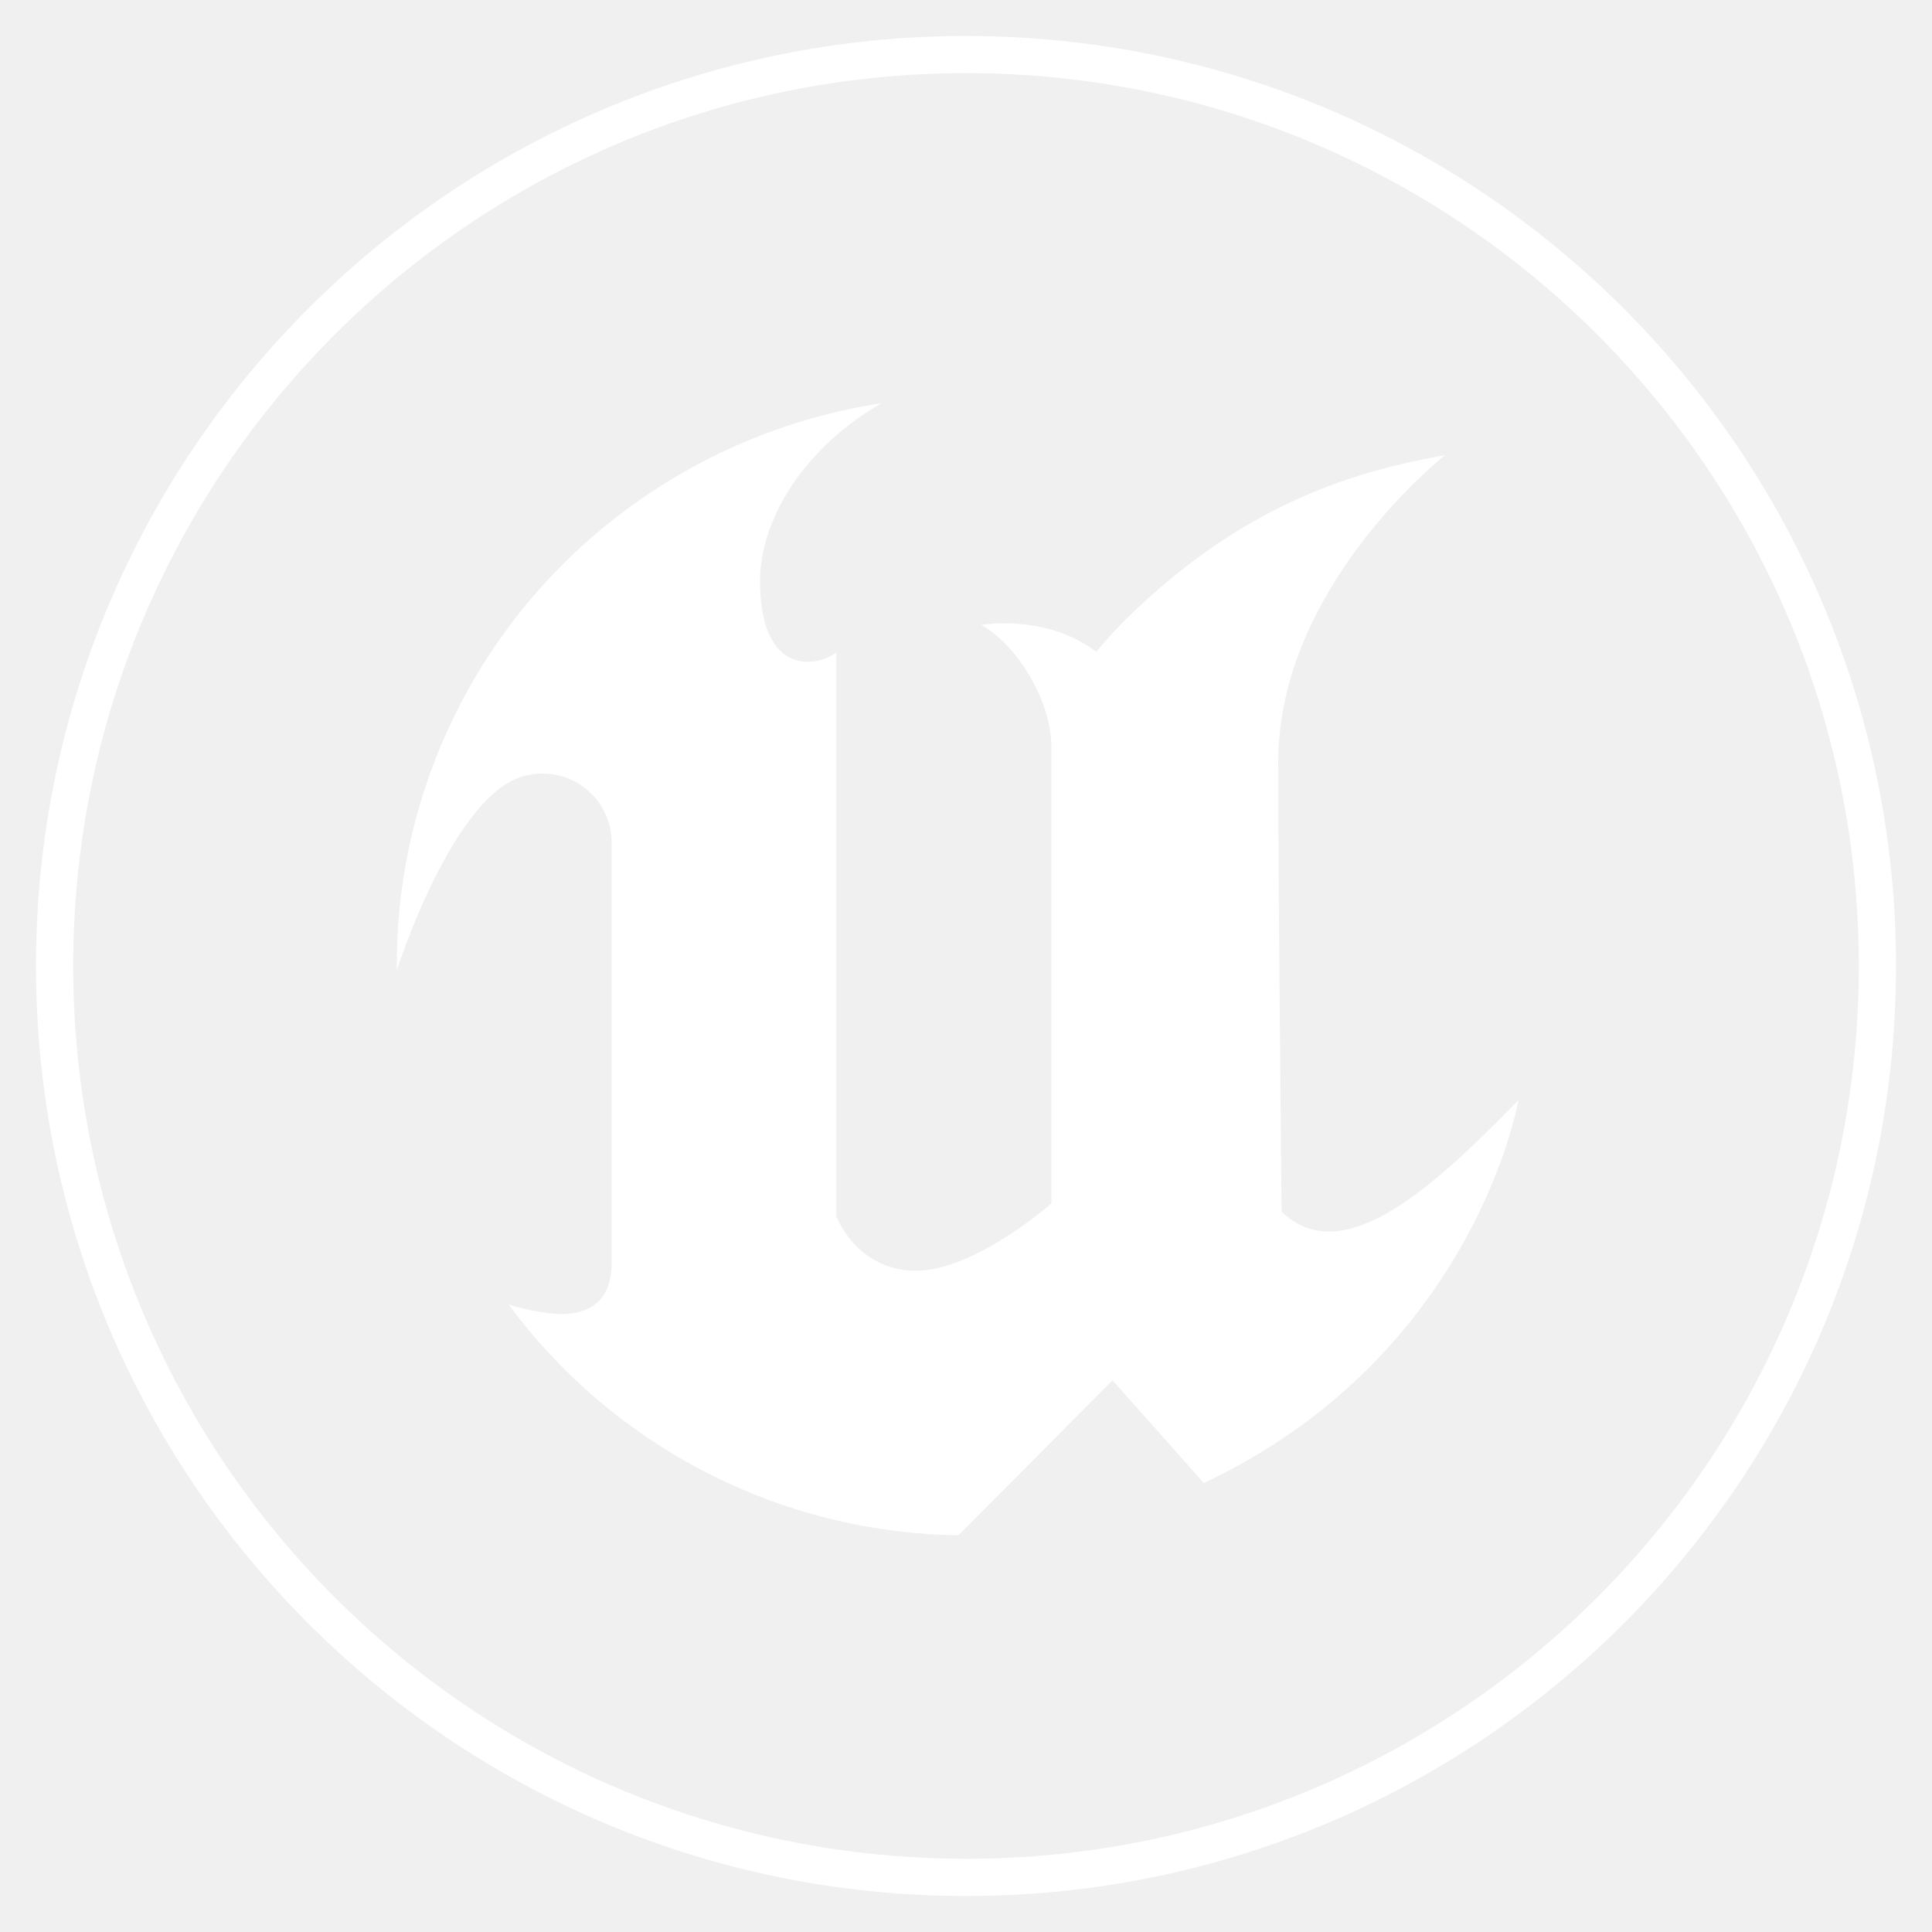
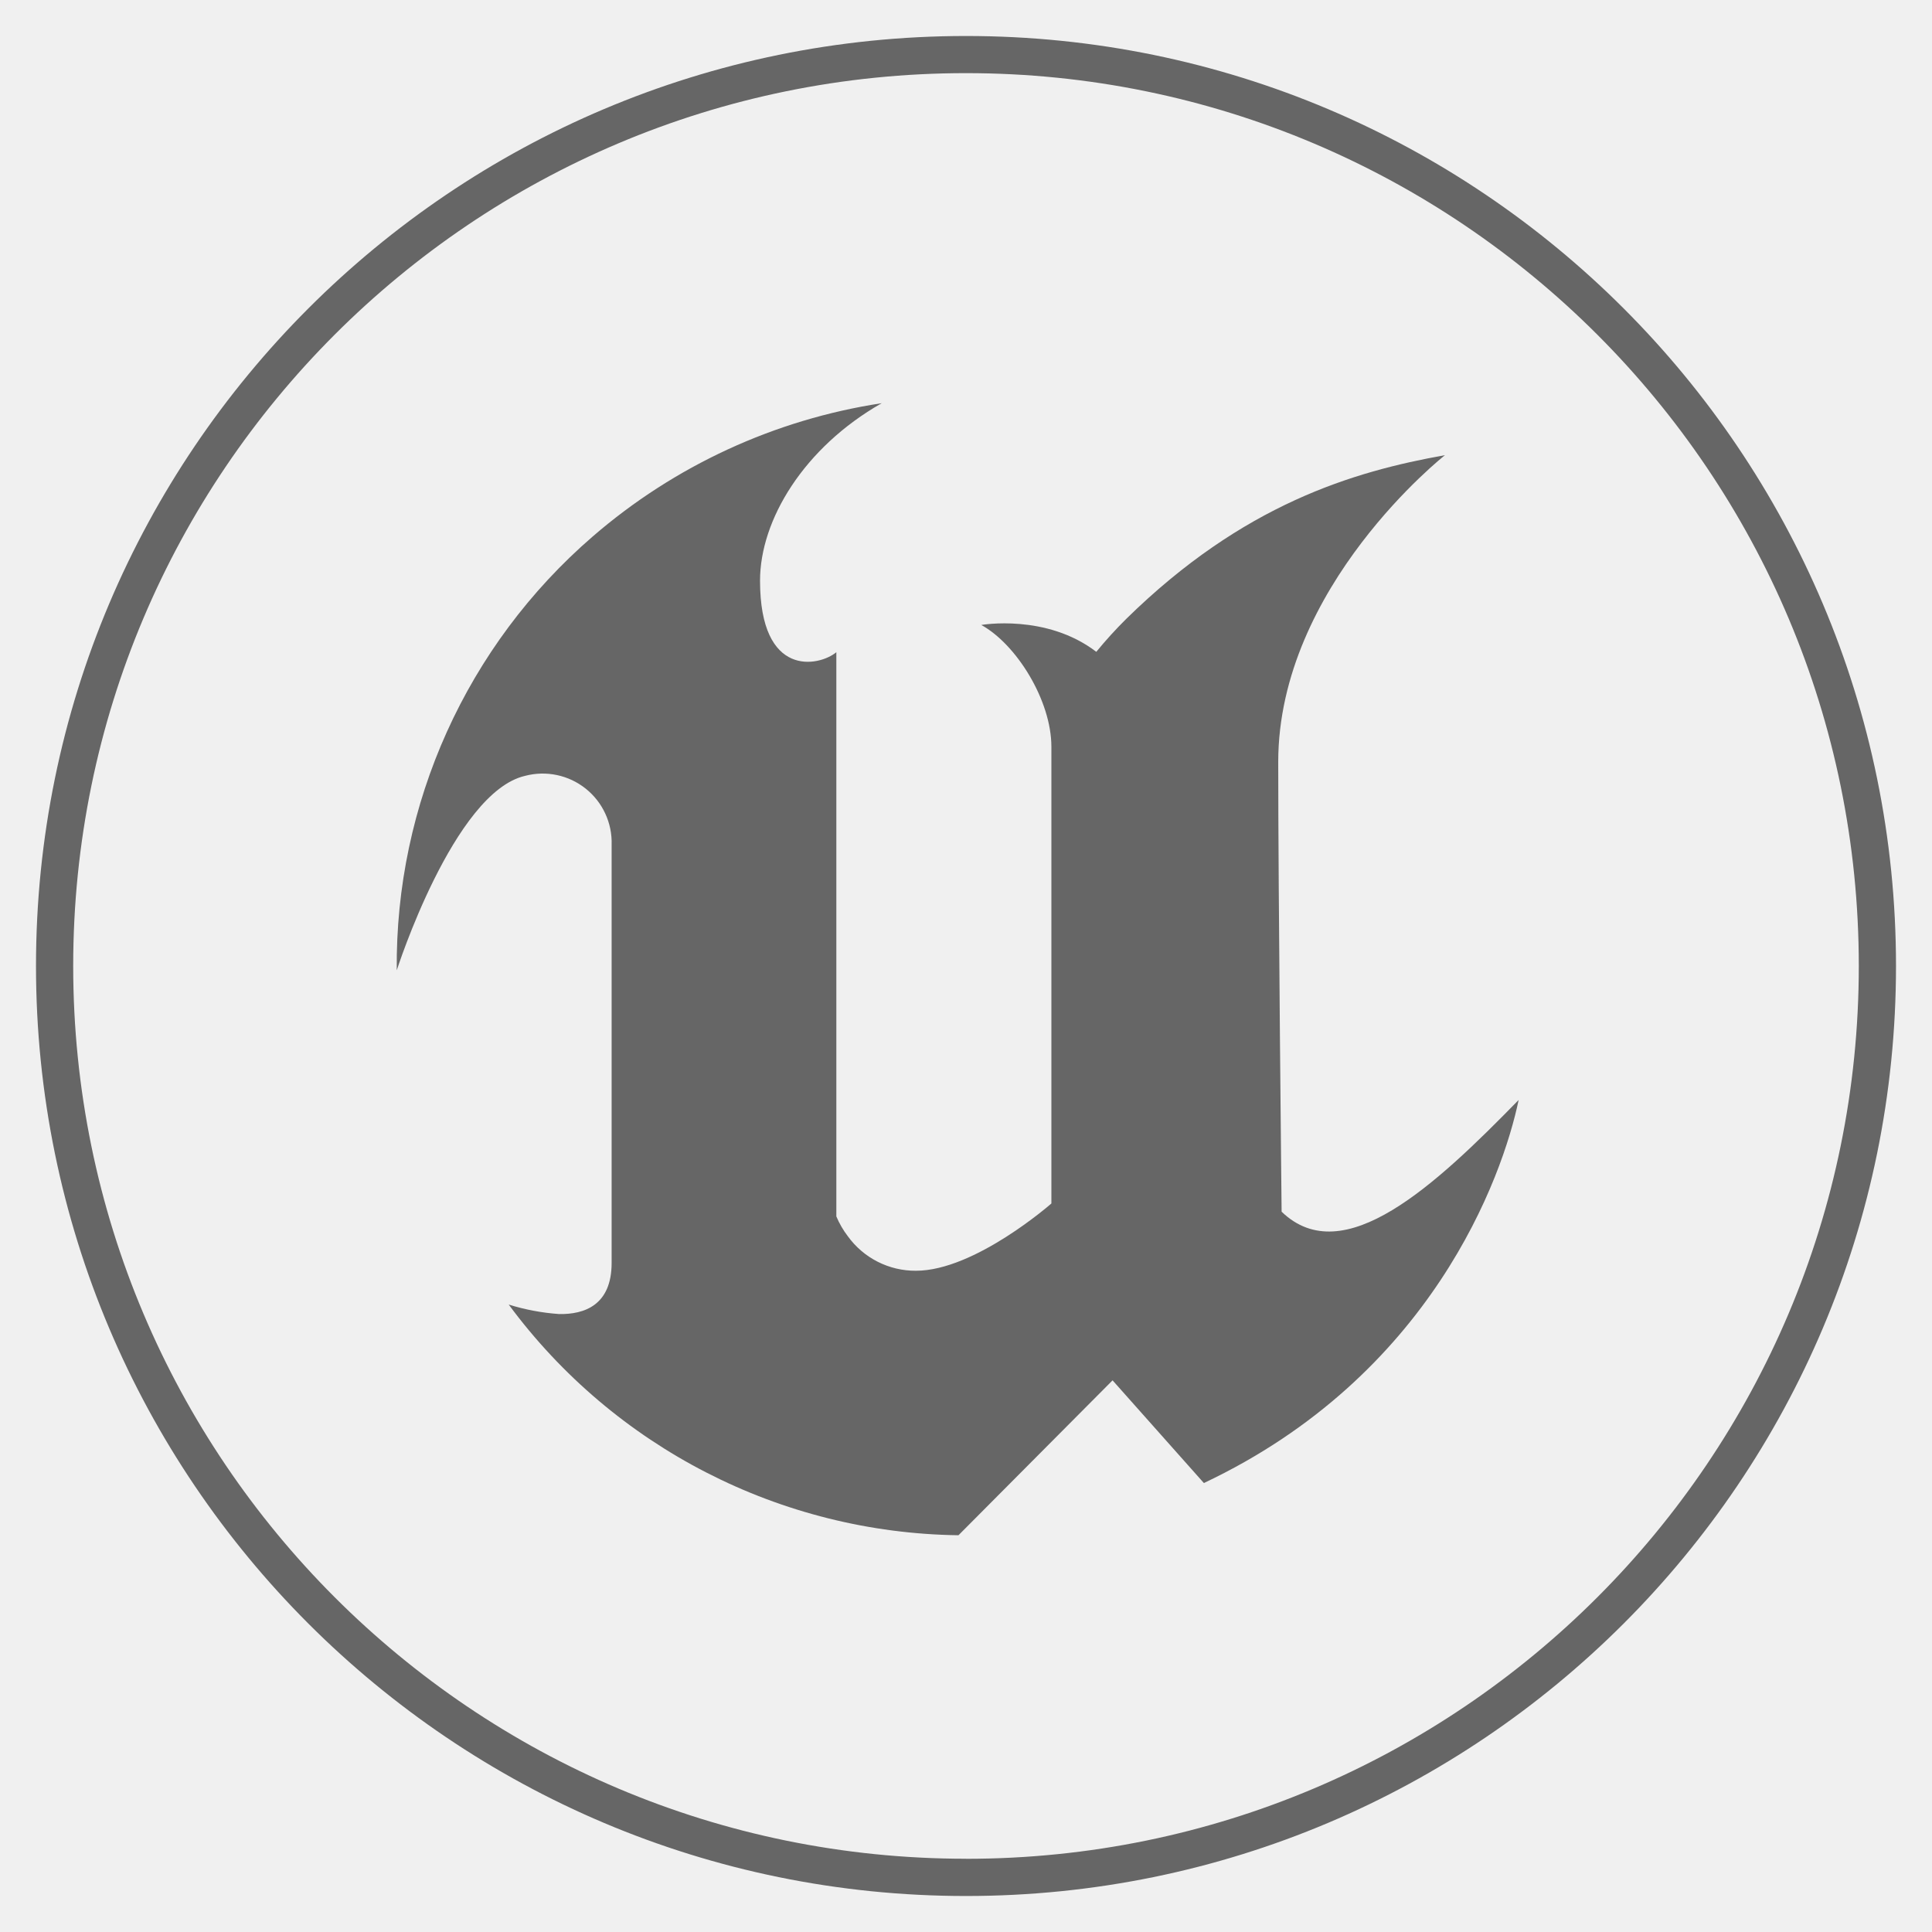
- <svg xmlns="http://www.w3.org/2000/svg" id="Layer_1" data-name="Layer 1" viewBox="0 0 336 336">
-   <defs>
-     <style>.cls-1{fill:#fff;fill-rule:evenodd;}</style>
+ <svg xmlns="http://www.w3.org/2000/svg" id="Layer_1" data-name="Layer 1" viewBox="0 0 336 336" version="1.1">
+   <defs id="defs1">
+     <style id="style1">.cls-1{fill:#fff;fill-rule:evenodd;}</style>
  </defs>
-   <path class="cls-1" d="M264.11,191.3h0c-2.79,13.44-15.19,47.94-54.74,66.62l-15.88-17.86L166.69,267a98.9,98.9,0,0,1-78.22-40.12,38.53,38.53,0,0,0,8.76,1.65c4.39.08,9.14-1.53,9.14-8.9v-72.7a12,12,0,0,0-15.05-12C78.91,137.79,69,168.75,69,168.75a98.44,98.44,0,0,1,34.07-75.44,99.85,99.85,0,0,1,50.27-23.19c-13.55,7.72-21.16,20.31-21.16,30.87,0,17,10.24,14.94,13.27,12.44v98.12a15.6,15.6,0,0,0,2,3.45,14.49,14.49,0,0,0,11.85,6c10.25,0,23.55-11.7,23.55-11.7V129.88c0-8.08-6.09-17.84-12.19-21.19,0,0,11.29-2,20,4.67h0a74.63,74.63,0,0,1,5.21-5.73C216.2,87.68,235.35,82,251.3,79.16h0s-29,22.79-29,53.37c0,22.74.59,78.2.59,78.2C233.65,221.12,249.65,206.11,264.11,191.3Z" />
-   <path class="cls-1" d="M168,6.26A161.74,161.74,0,1,0,329.74,168,161.74,161.74,0,0,0,168,6.26Zm0,317A155.27,155.27,0,1,1,323.27,168,155.27,155.27,0,0,1,168,323.27Z" />
+   <path class="cls-1" d="M264.11,191.3h0c-2.79,13.44-15.19,47.94-54.74,66.62l-15.88-17.86L166.69,267a98.9,98.9,0,0,1-78.22-40.12,38.53,38.53,0,0,0,8.76,1.65c4.39.08,9.14-1.53,9.14-8.9v-72.7a12,12,0,0,0-15.05-12C78.91,137.79,69,168.75,69,168.75a98.44,98.44,0,0,1,34.07-75.44,99.85,99.85,0,0,1,50.27-23.19c-13.55,7.72-21.16,20.31-21.16,30.87,0,17,10.24,14.94,13.27,12.44v98.12a15.6,15.6,0,0,0,2,3.45,14.49,14.49,0,0,0,11.85,6c10.25,0,23.55-11.7,23.55-11.7V129.88c0-8.08-6.09-17.84-12.19-21.19,0,0,11.29-2,20,4.67h0a74.63,74.63,0,0,1,5.21-5.73C216.2,87.68,235.35,82,251.3,79.16h0s-29,22.79-29,53.37c0,22.74.59,78.2.59,78.2C233.65,221.12,249.65,206.11,264.11,191.3Z" id="path1" style="fill:#666666" />
+   <path class="cls-1" d="M168,6.26A161.74,161.74,0,1,0,329.74,168,161.74,161.74,0,0,0,168,6.26Zm0,317A155.27,155.27,0,1,1,323.27,168,155.27,155.27,0,0,1,168,323.27Z" id="path2" style="fill:#666666" />
</svg>
